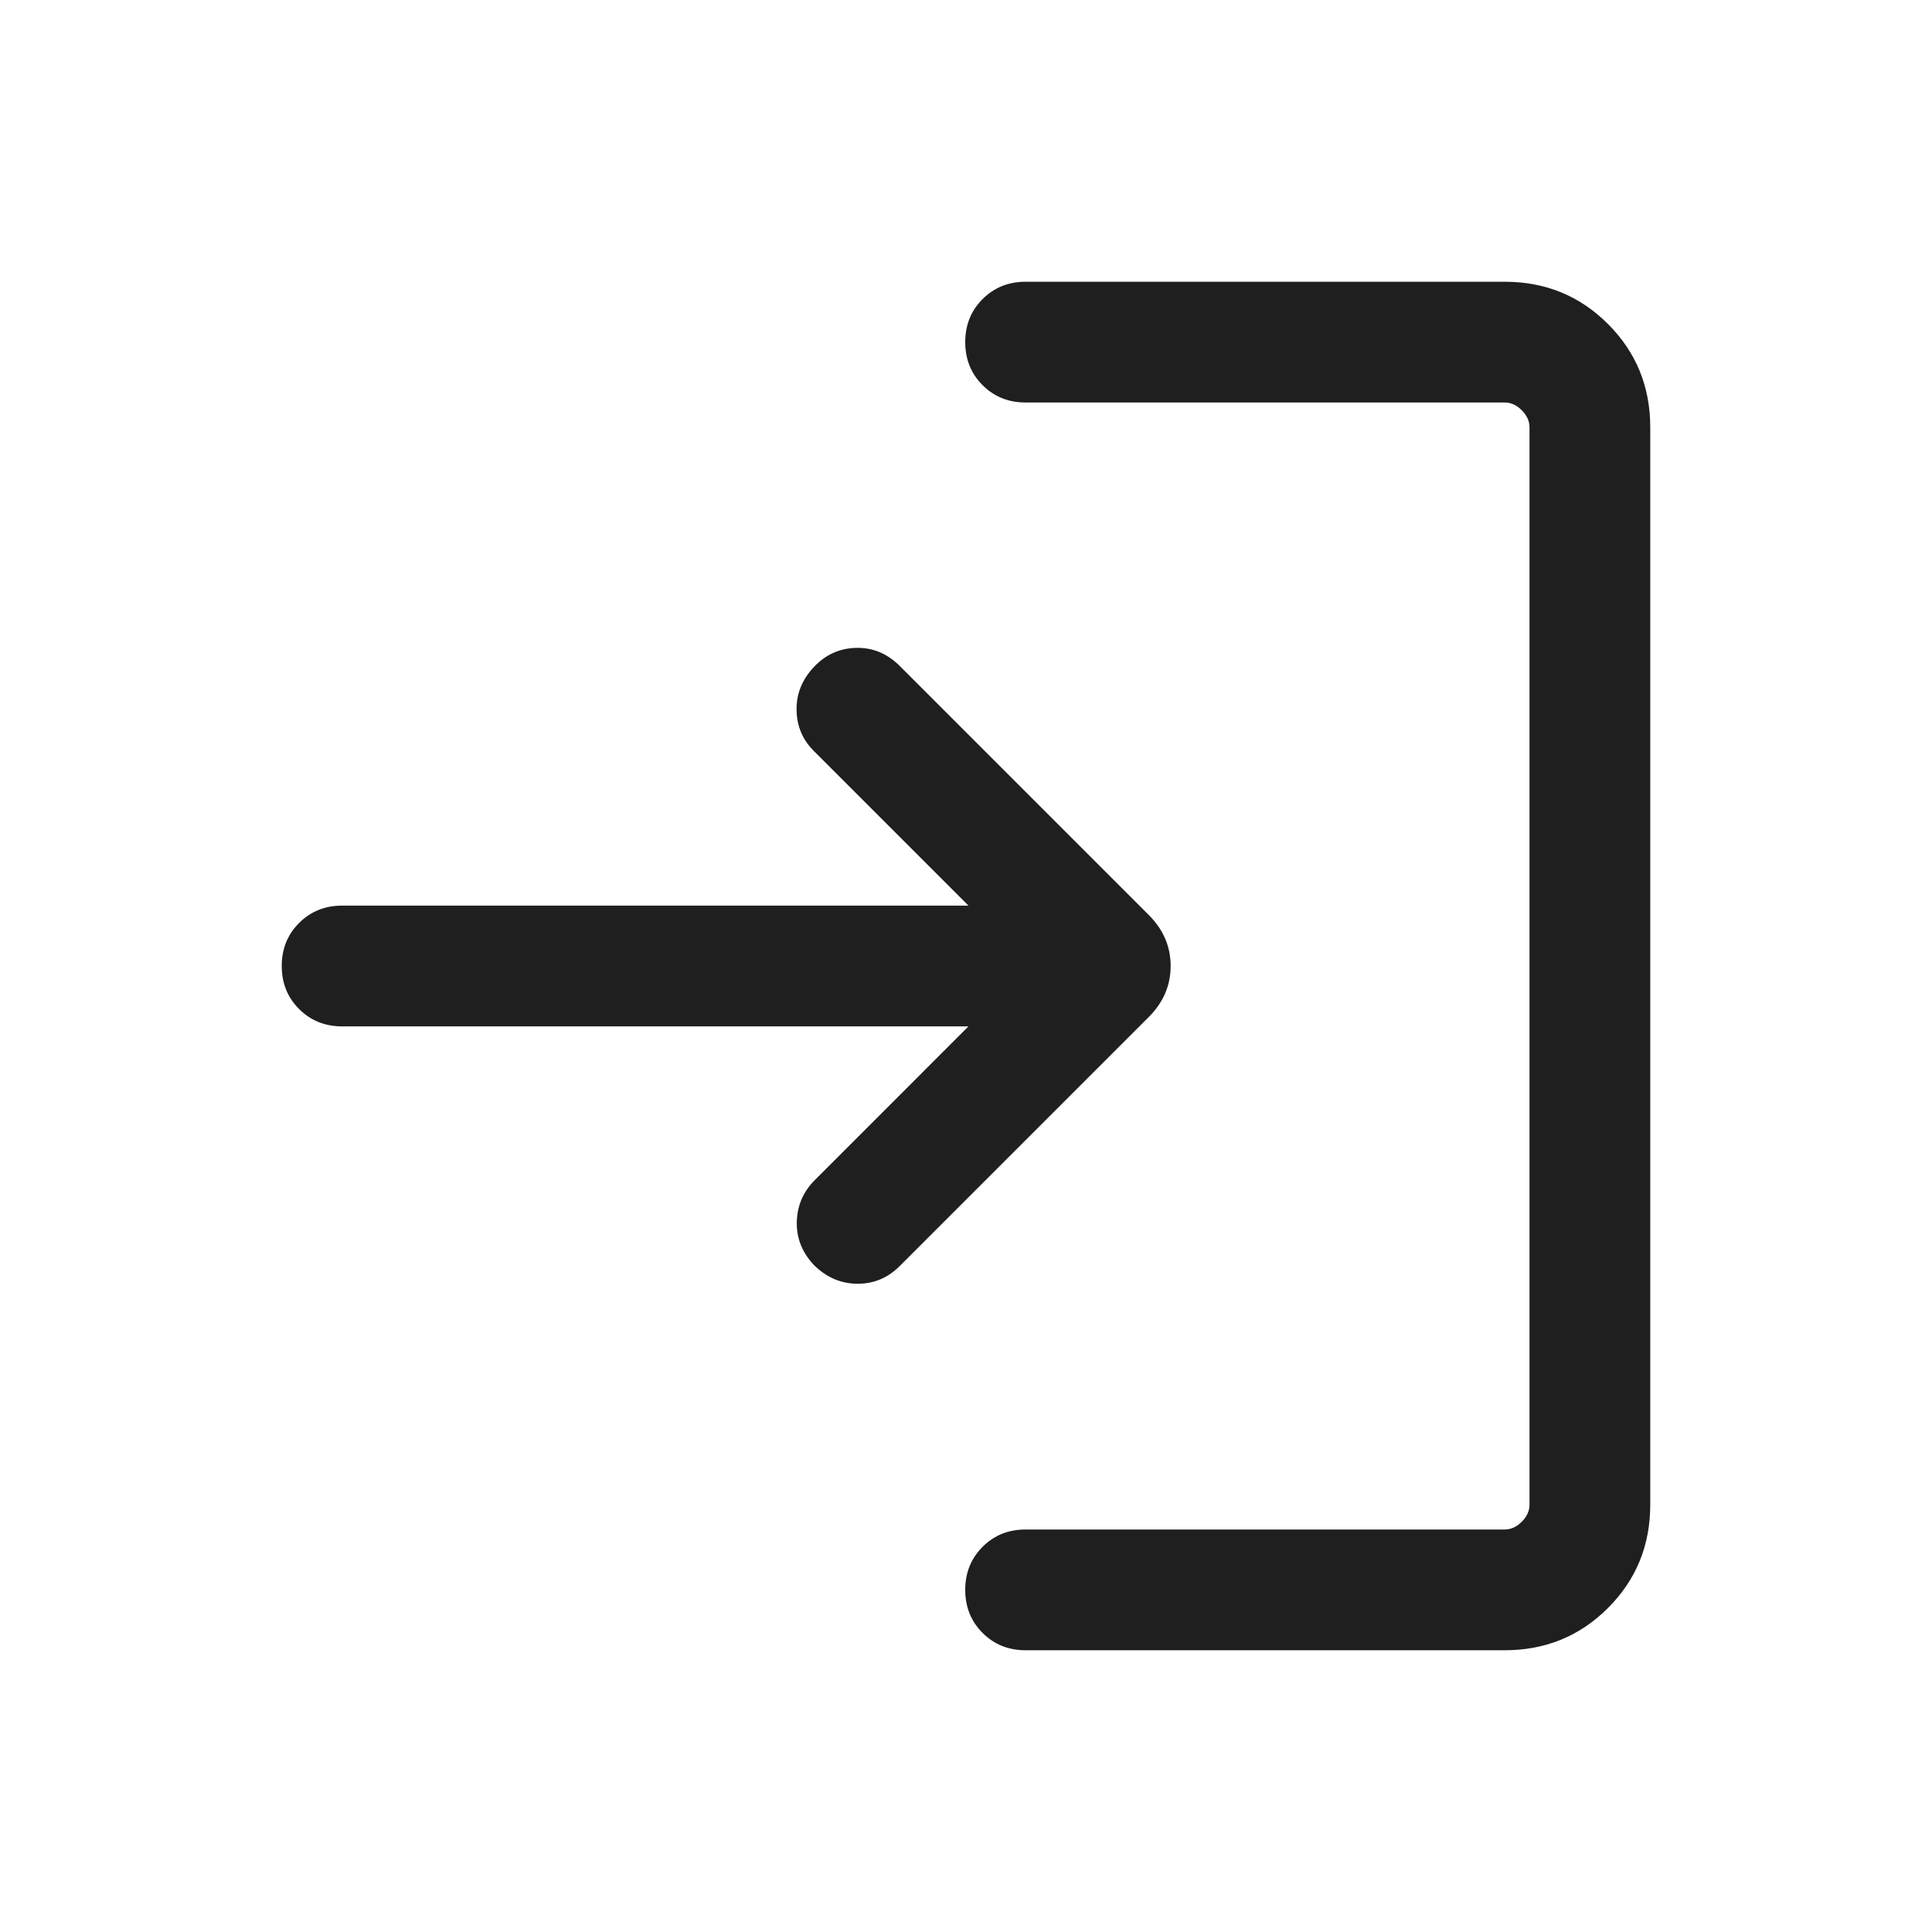
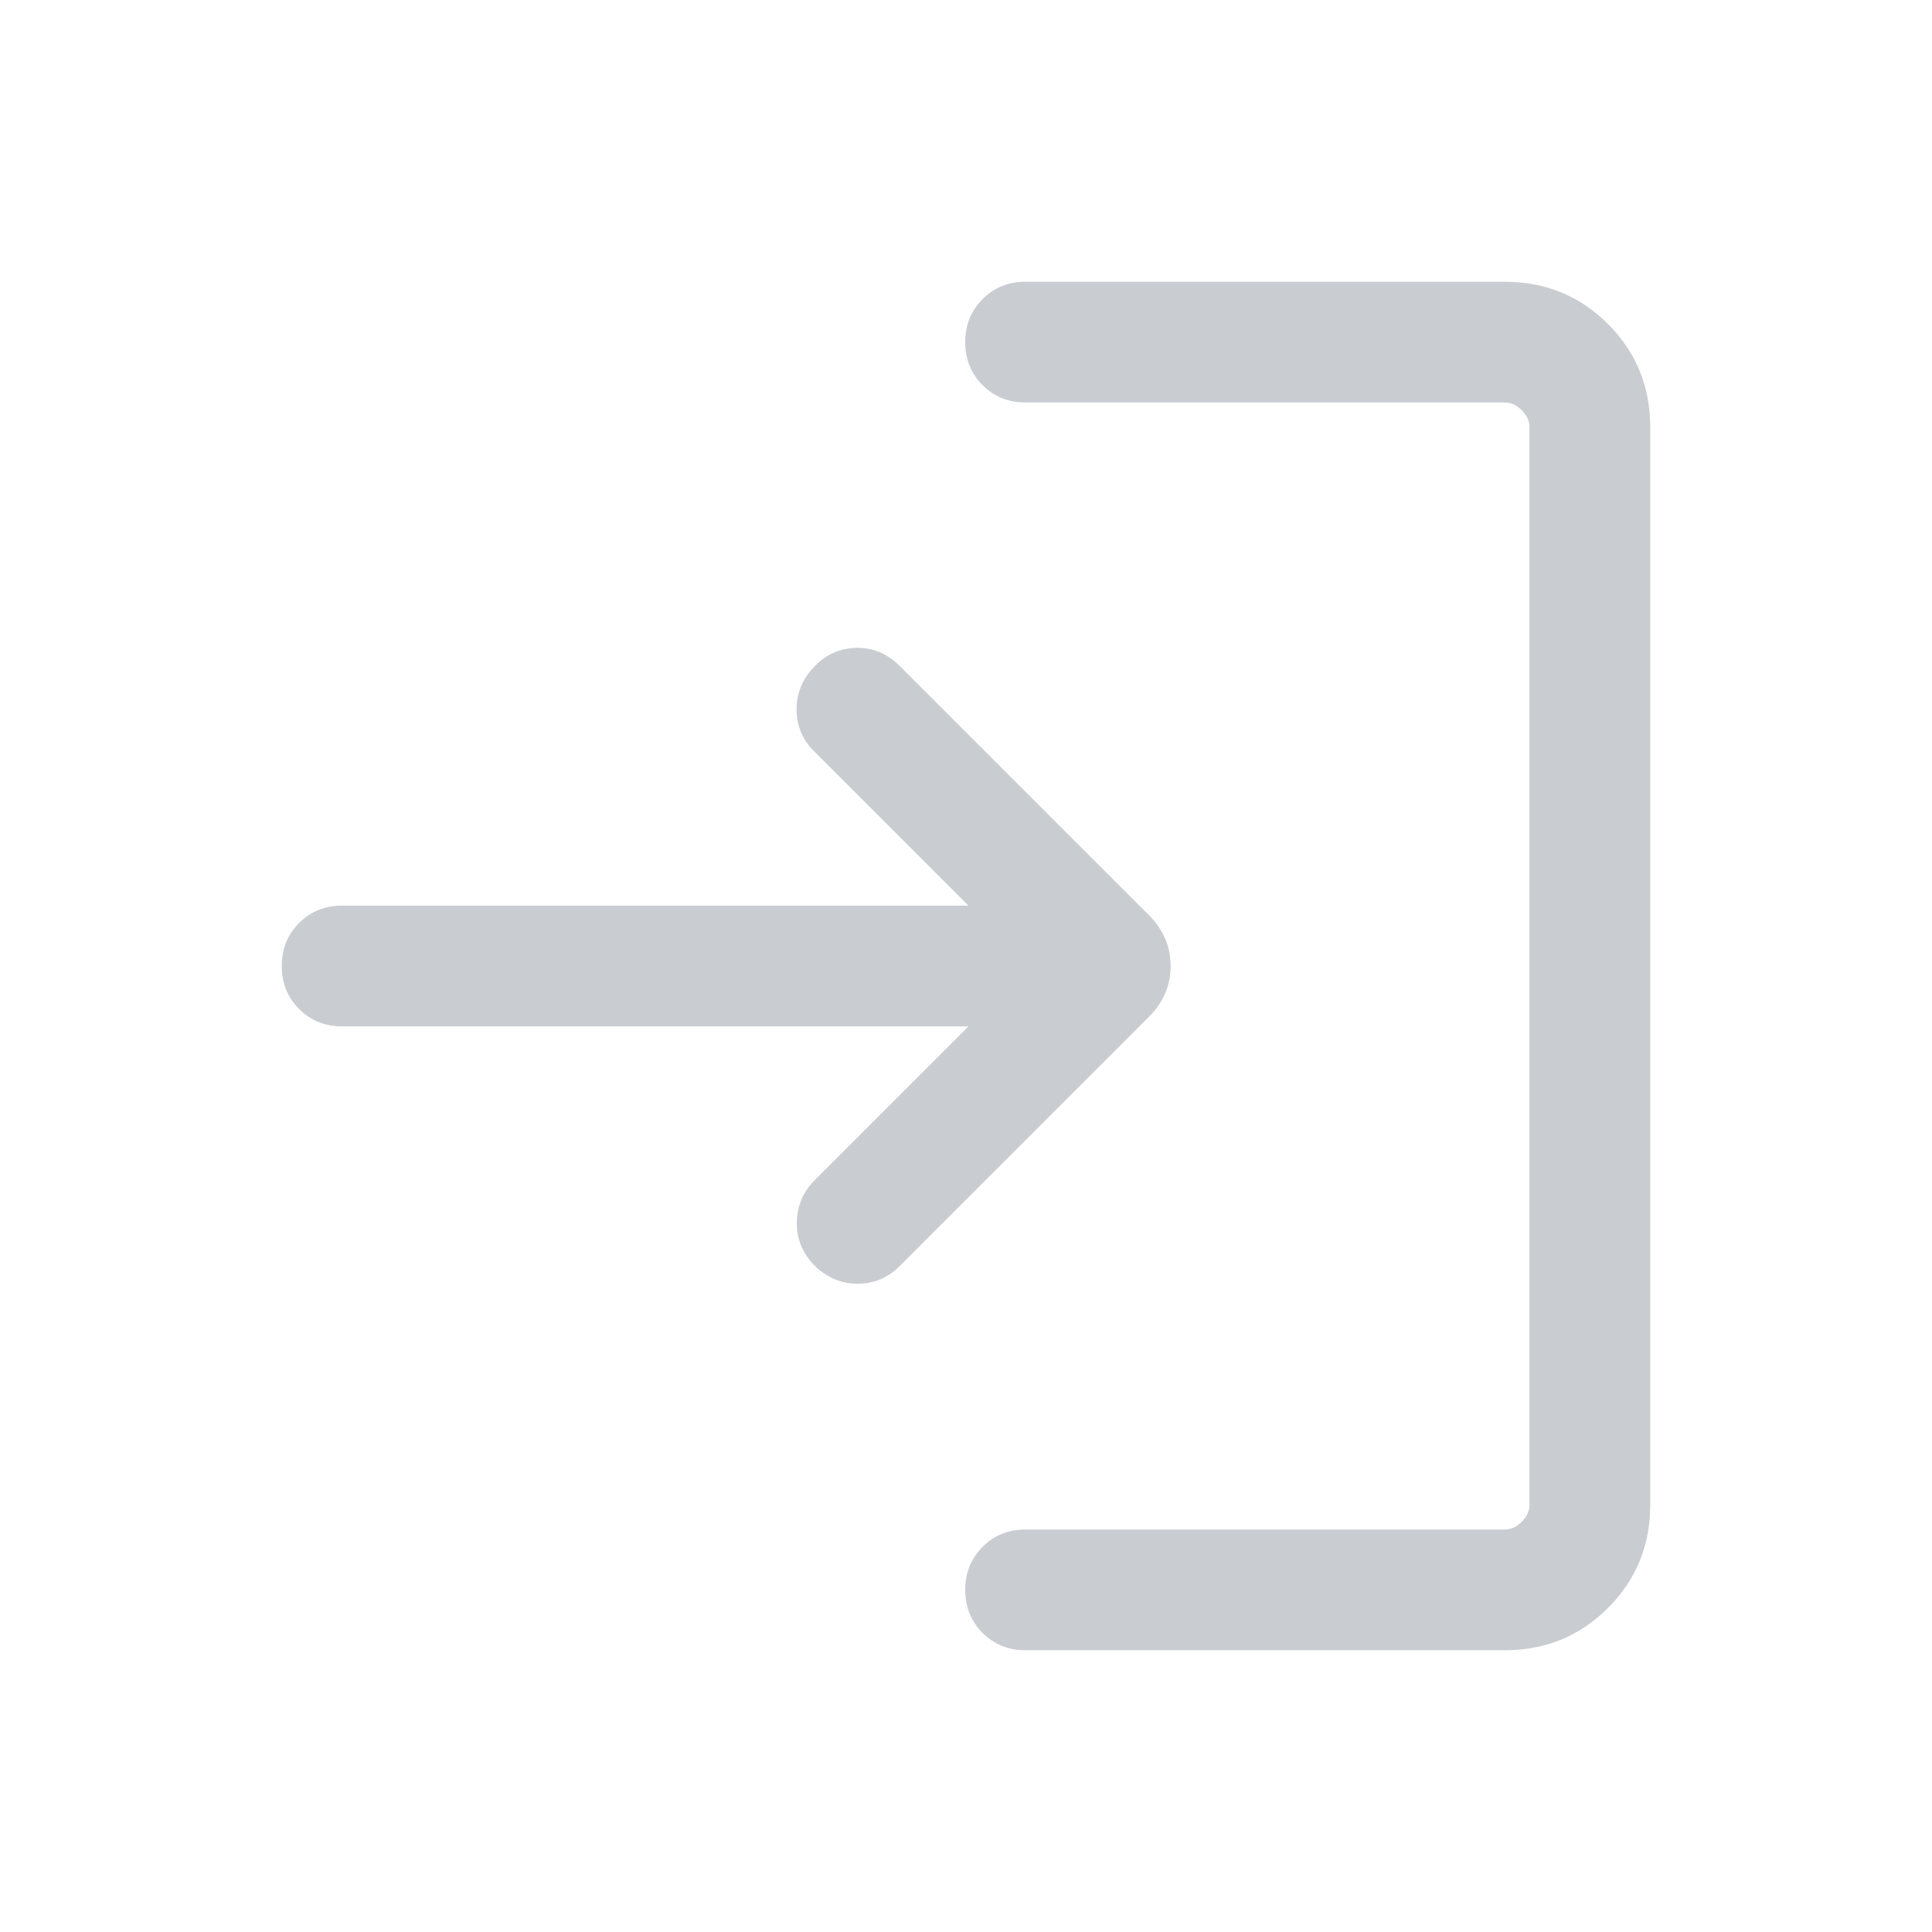
- <svg xmlns="http://www.w3.org/2000/svg" height="24px" viewBox="0 -960 960 960" width="24px" fill="#1f1f1f">
+ <svg xmlns="http://www.w3.org/2000/svg" height="24px" viewBox="0 -960 960 960" width="24px" fill="#c9cdd2">
  <path d="M509.61-140q-12.76 0-21.38-8.62-8.61-8.61-8.61-21.38t8.61-21.38q8.62-8.62 21.38-8.62h238.08q4.62 0 8.46-3.85 3.85-3.84 3.85-8.46v-535.38q0-4.62-3.85-8.46-3.84-3.85-8.46-3.85H509.61q-12.76 0-21.38-8.62-8.61-8.61-8.61-21.38t8.61-21.38q8.62-8.62 21.38-8.62h238.08Q778-820 799-799q21 21 21 51.31v535.38Q820-182 799-161q-21 21-51.31 21H509.61Zm-28.38-310H170q-12.77 0-21.38-8.62Q140-467.23 140-480t8.62-21.38Q157.23-510 170-510h311.23l-76.92-76.92q-8.31-8.31-8.5-20.27-.19-11.96 8.5-21.27 8.69-9.31 21.08-9.62 12.38-.3 21.69 9l123.77 123.77q10.84 10.85 10.84 25.31 0 14.46-10.84 25.31L447.08-330.92q-8.92 8.92-21.19 8.8-12.27-.11-21.58-9.42-8.69-9.31-8.38-21.38.3-12.08 9-20.77l76.3-76.31Z" />
</svg>
